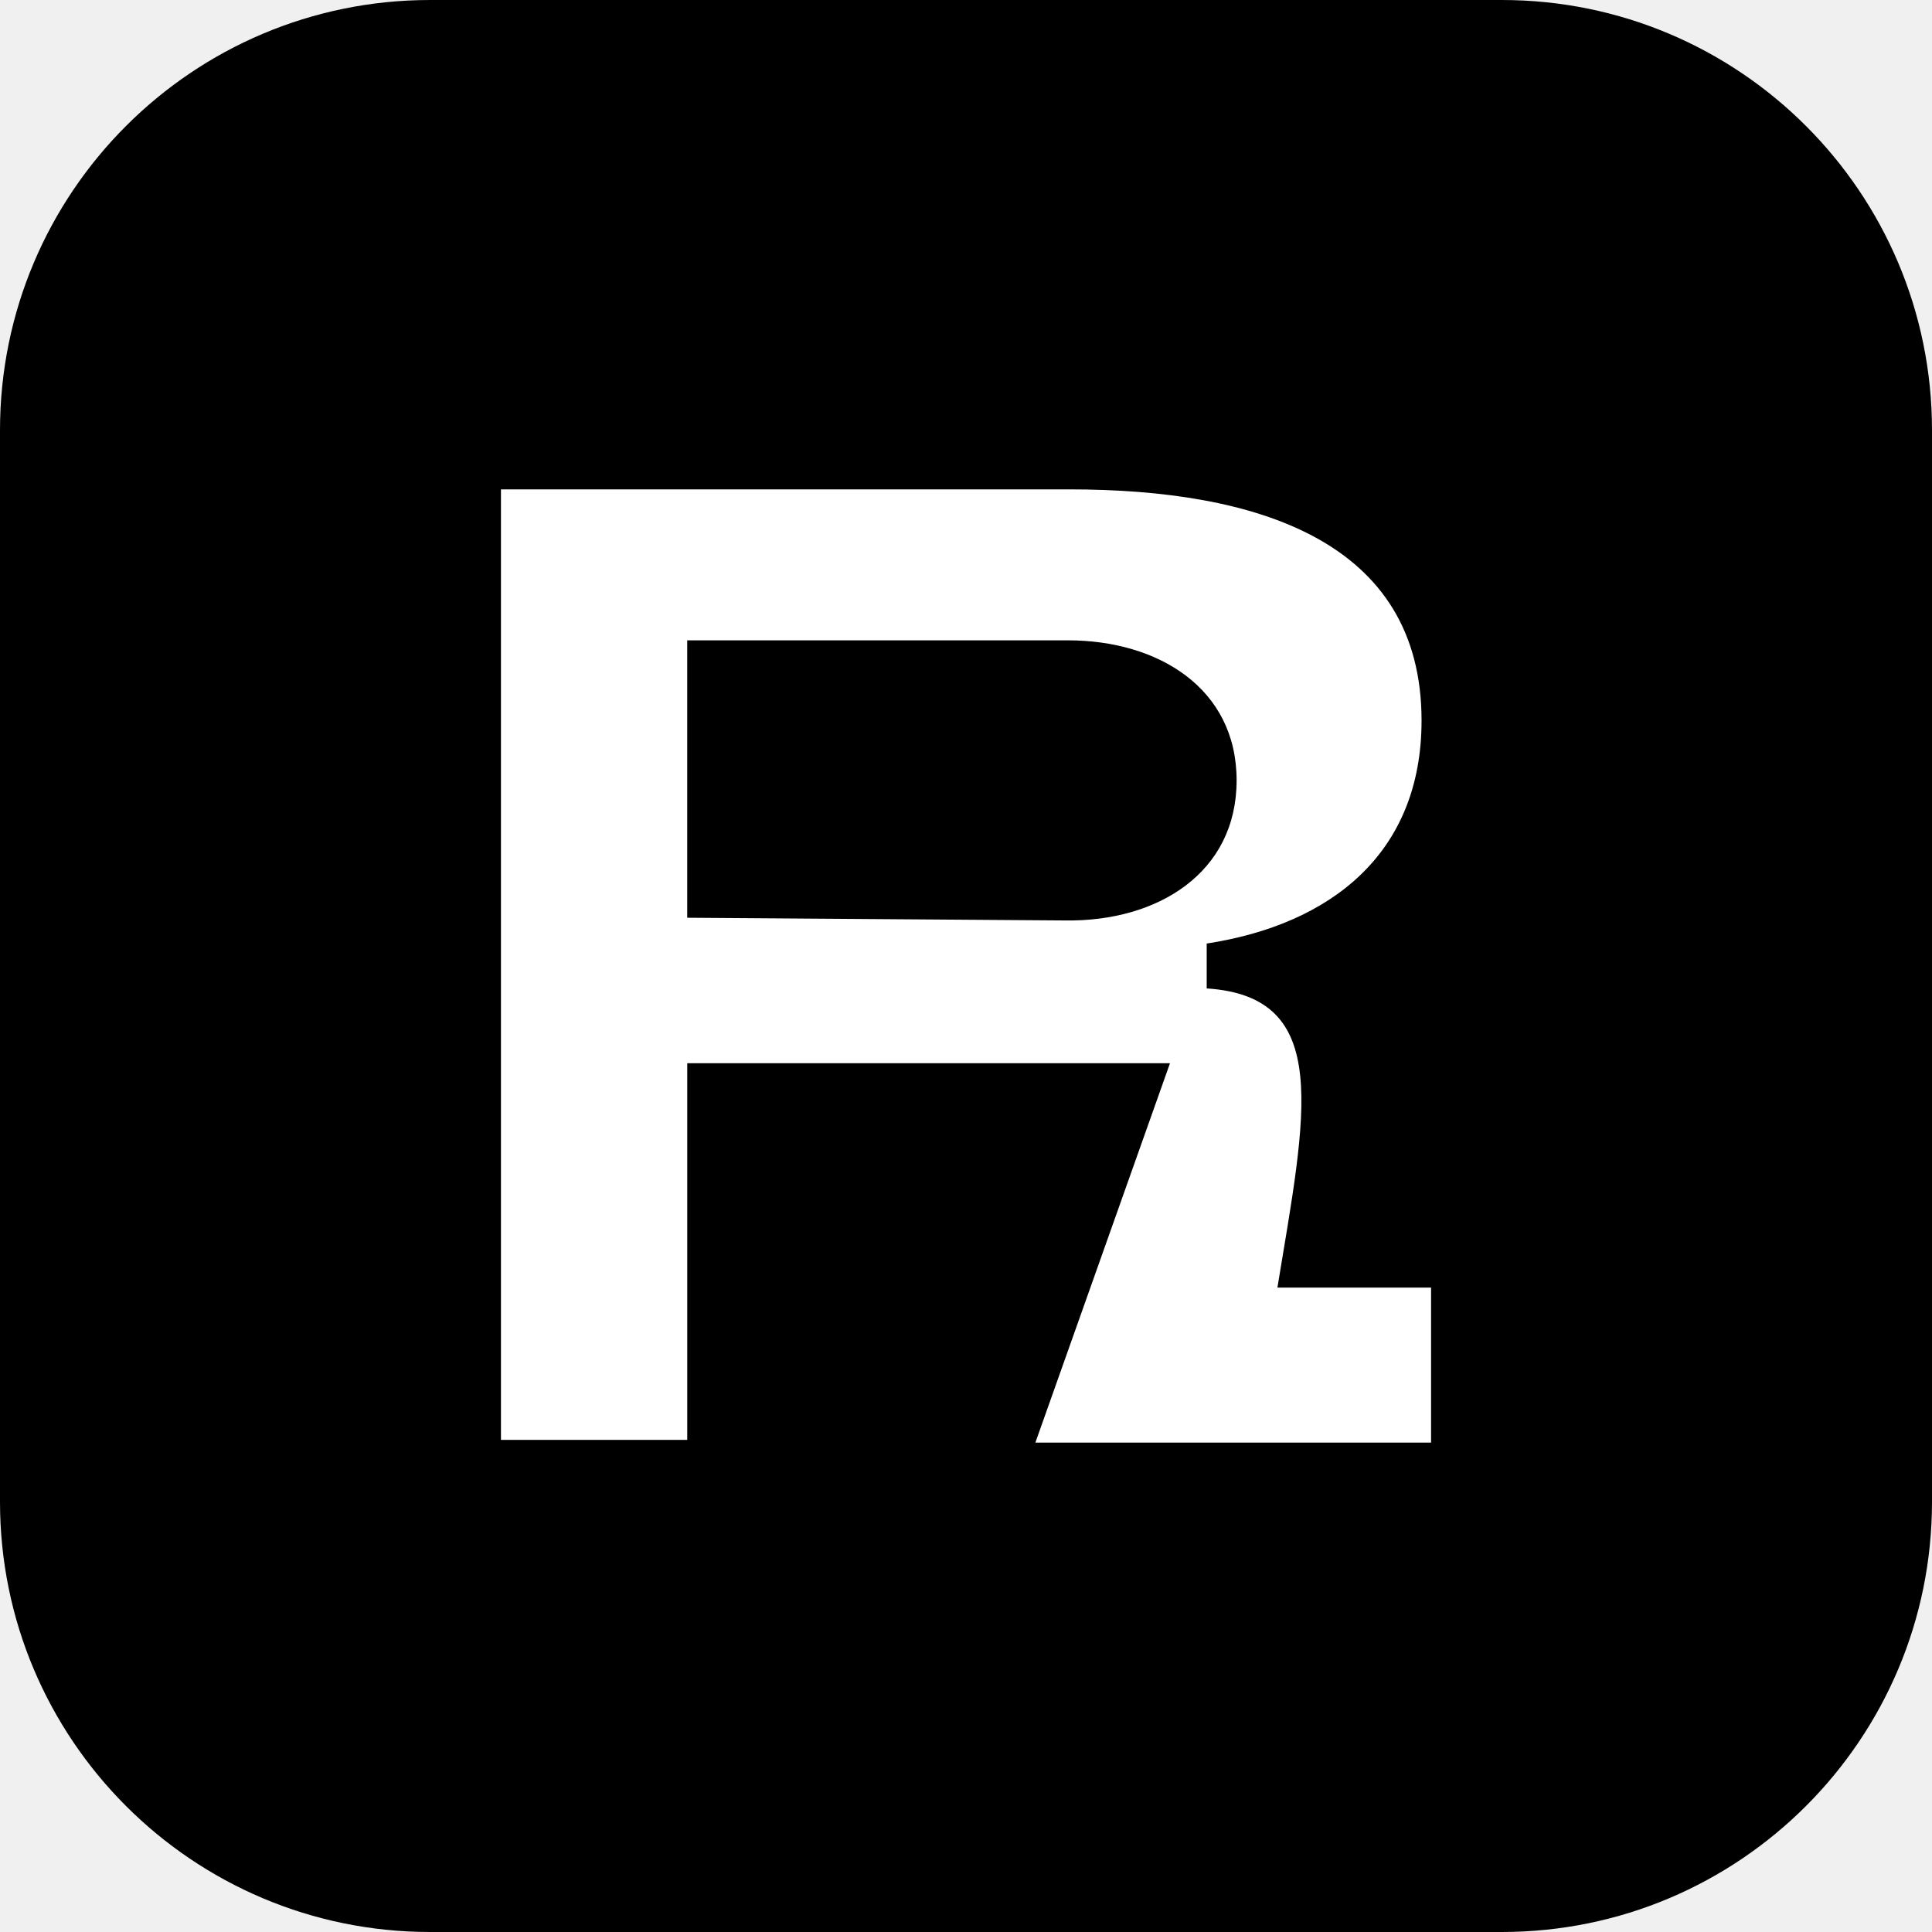
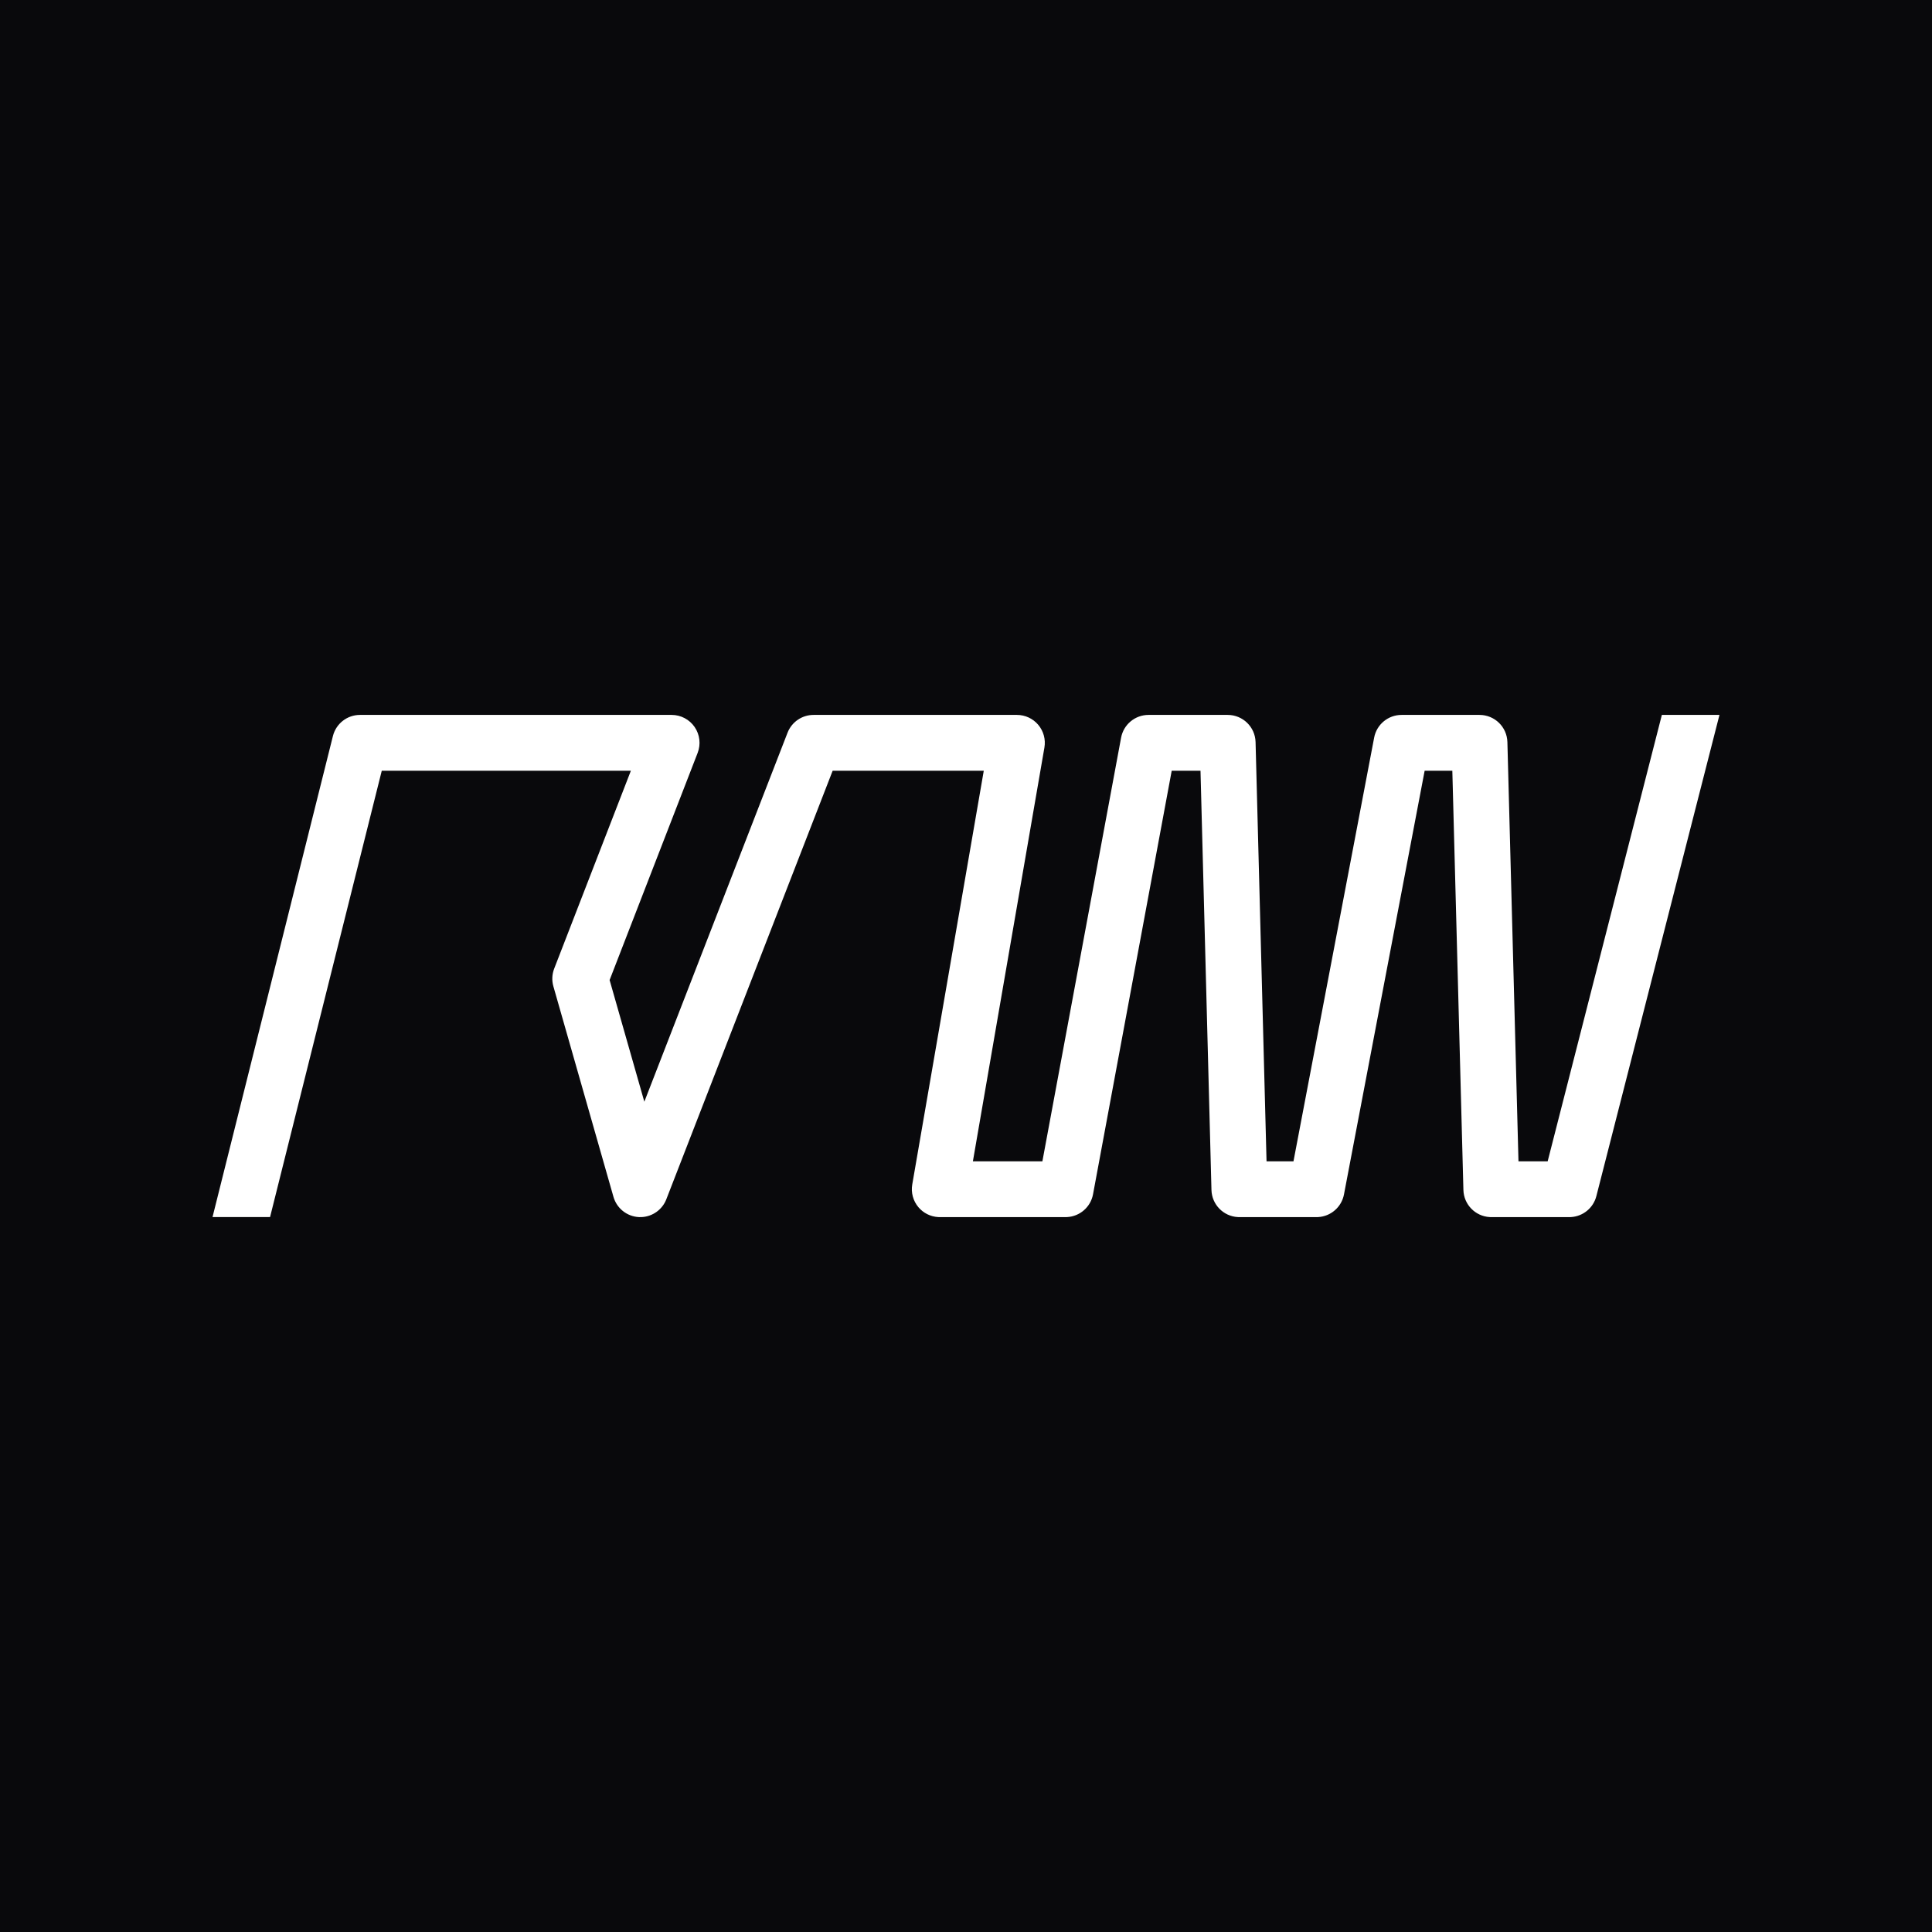
- <svg xmlns="http://www.w3.org/2000/svg" viewBox="0 0 673.68 673.68">
-   <rect width="673.68" height="673.68" rx="150" fill="#000" />
-   <path fill="#fff" d="M174.68,170.64h198.2c65.43,0,122.81,18.02,122.81,80.61,0,46.47-31.77,71.13-74.92,77.76v15.65c44.1,2.85,34.61,43.62,24.66,104.32h53.58v54.05h-137.98l46.94-132.29h-168.33v131.34h-64.96V170.64ZM239.64,320.01l131.82.95c32.24.47,59.74-16.6,59.74-48.84s-27.5-48.84-58.8-48.84h-132.77v96.73Z" />
+ <svg xmlns="http://www.w3.org/2000/svg" viewBox="0 0 1024 1024">
+   <rect width="1024" height="1024" fill="#09090c" />
+   <path transform="translate(112.64 378.90) scale(0.59158)" fill="#fff" d="M1350.14,0l-110.3,431.17c-2.72,10.63-12,18.18-22.85,18.77-.46.03-.91.04-1.37.04h-69.91c-.47,0-.94,0-1.4-.04-12.91-.71-23.24-11.23-23.59-24.3l-9.92-375.61h-24.8l-72.28,379.62c-2.16,11.34-11.77,19.66-23.16,20.29-.46.03-.93.04-1.4.04h-69.17c-.47,0-.94,0-1.4-.04-12.92-.71-23.25-11.23-23.6-24.31l-9.82-375.6h-25.79l-70.5,379.51c-2.12,11.43-11.81,19.82-23.3,20.4-.42.03-.85.04-1.28.04h-112.74c-.46,0-.92,0-1.38-.04-6.87-.38-13.3-3.57-17.75-8.86-4.75-5.64-6.76-13.09-5.51-20.36l64.08-370.69h-135.39l-149.04,383.99c-3.58,9.24-12.26,15.4-21.98,15.92-.82.04-1.64.05-2.47.01-.05,0-.09,0-.14,0-10.67-.55-19.81-7.83-22.75-18.11l-53.84-188.62c-1.5-5.23-1.24-10.81.73-15.89l68.71-177.3h-223.19L51.55,449.94H0L107.87,18.96C110.66,7.83,120.65.03,132.12.03h279.21c8.25,0,15.97,4.06,20.63,10.87,4.66,6.8,5.66,15.47,2.68,23.16l-78.87,203.51,31.11,109L515.19,15.98c3.74-9.62,12.99-15.95,23.31-15.95h182.19c7.38,0,14.38,3.25,19.13,8.89,4.75,5.65,6.76,13.1,5.51,20.36l-64.08,370.7h62.26L814.02,20.46C816.22,8.62,826.55.03,838.6.03h70.92c13.55,0,24.64,10.79,24.99,24.34l9.83,375.61h24.13l72.29-379.63c2.24-11.79,12.55-20.32,24.56-20.32h69.82c13.55,0,24.64,10.79,24.99,24.34l9.93,375.61h26.15L1298.53,0H1350.14Z" />
</svg>
